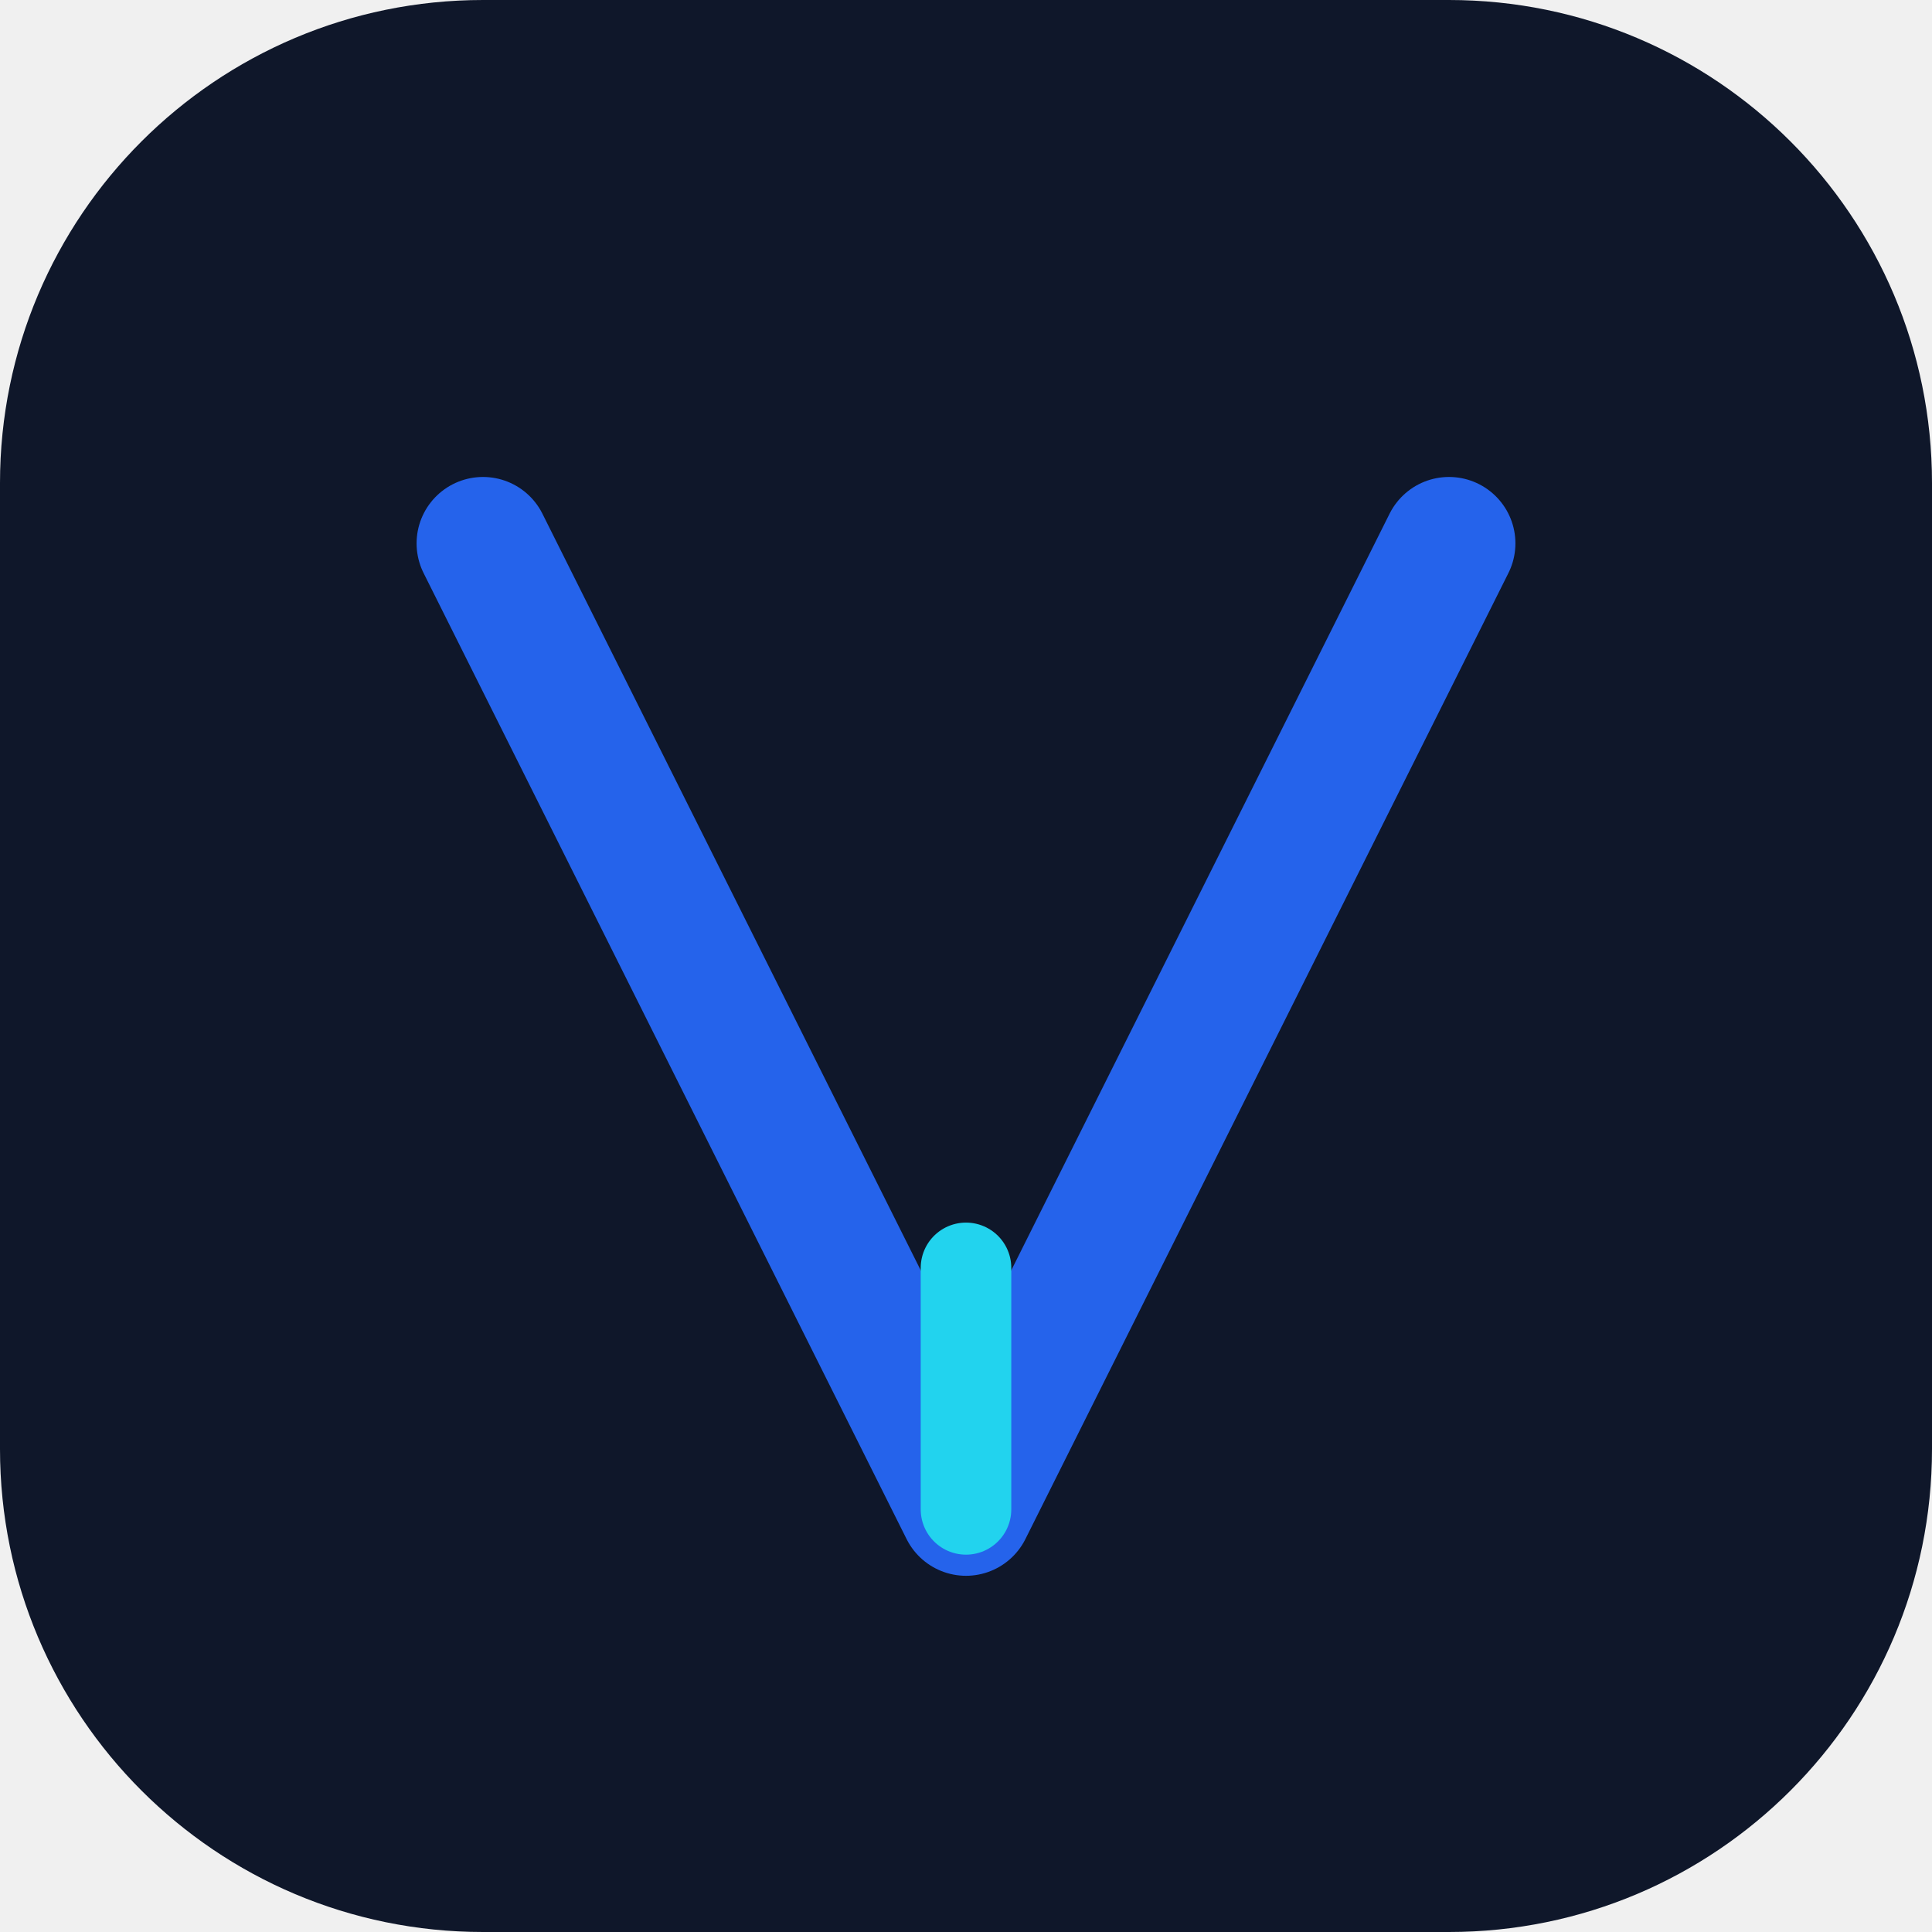
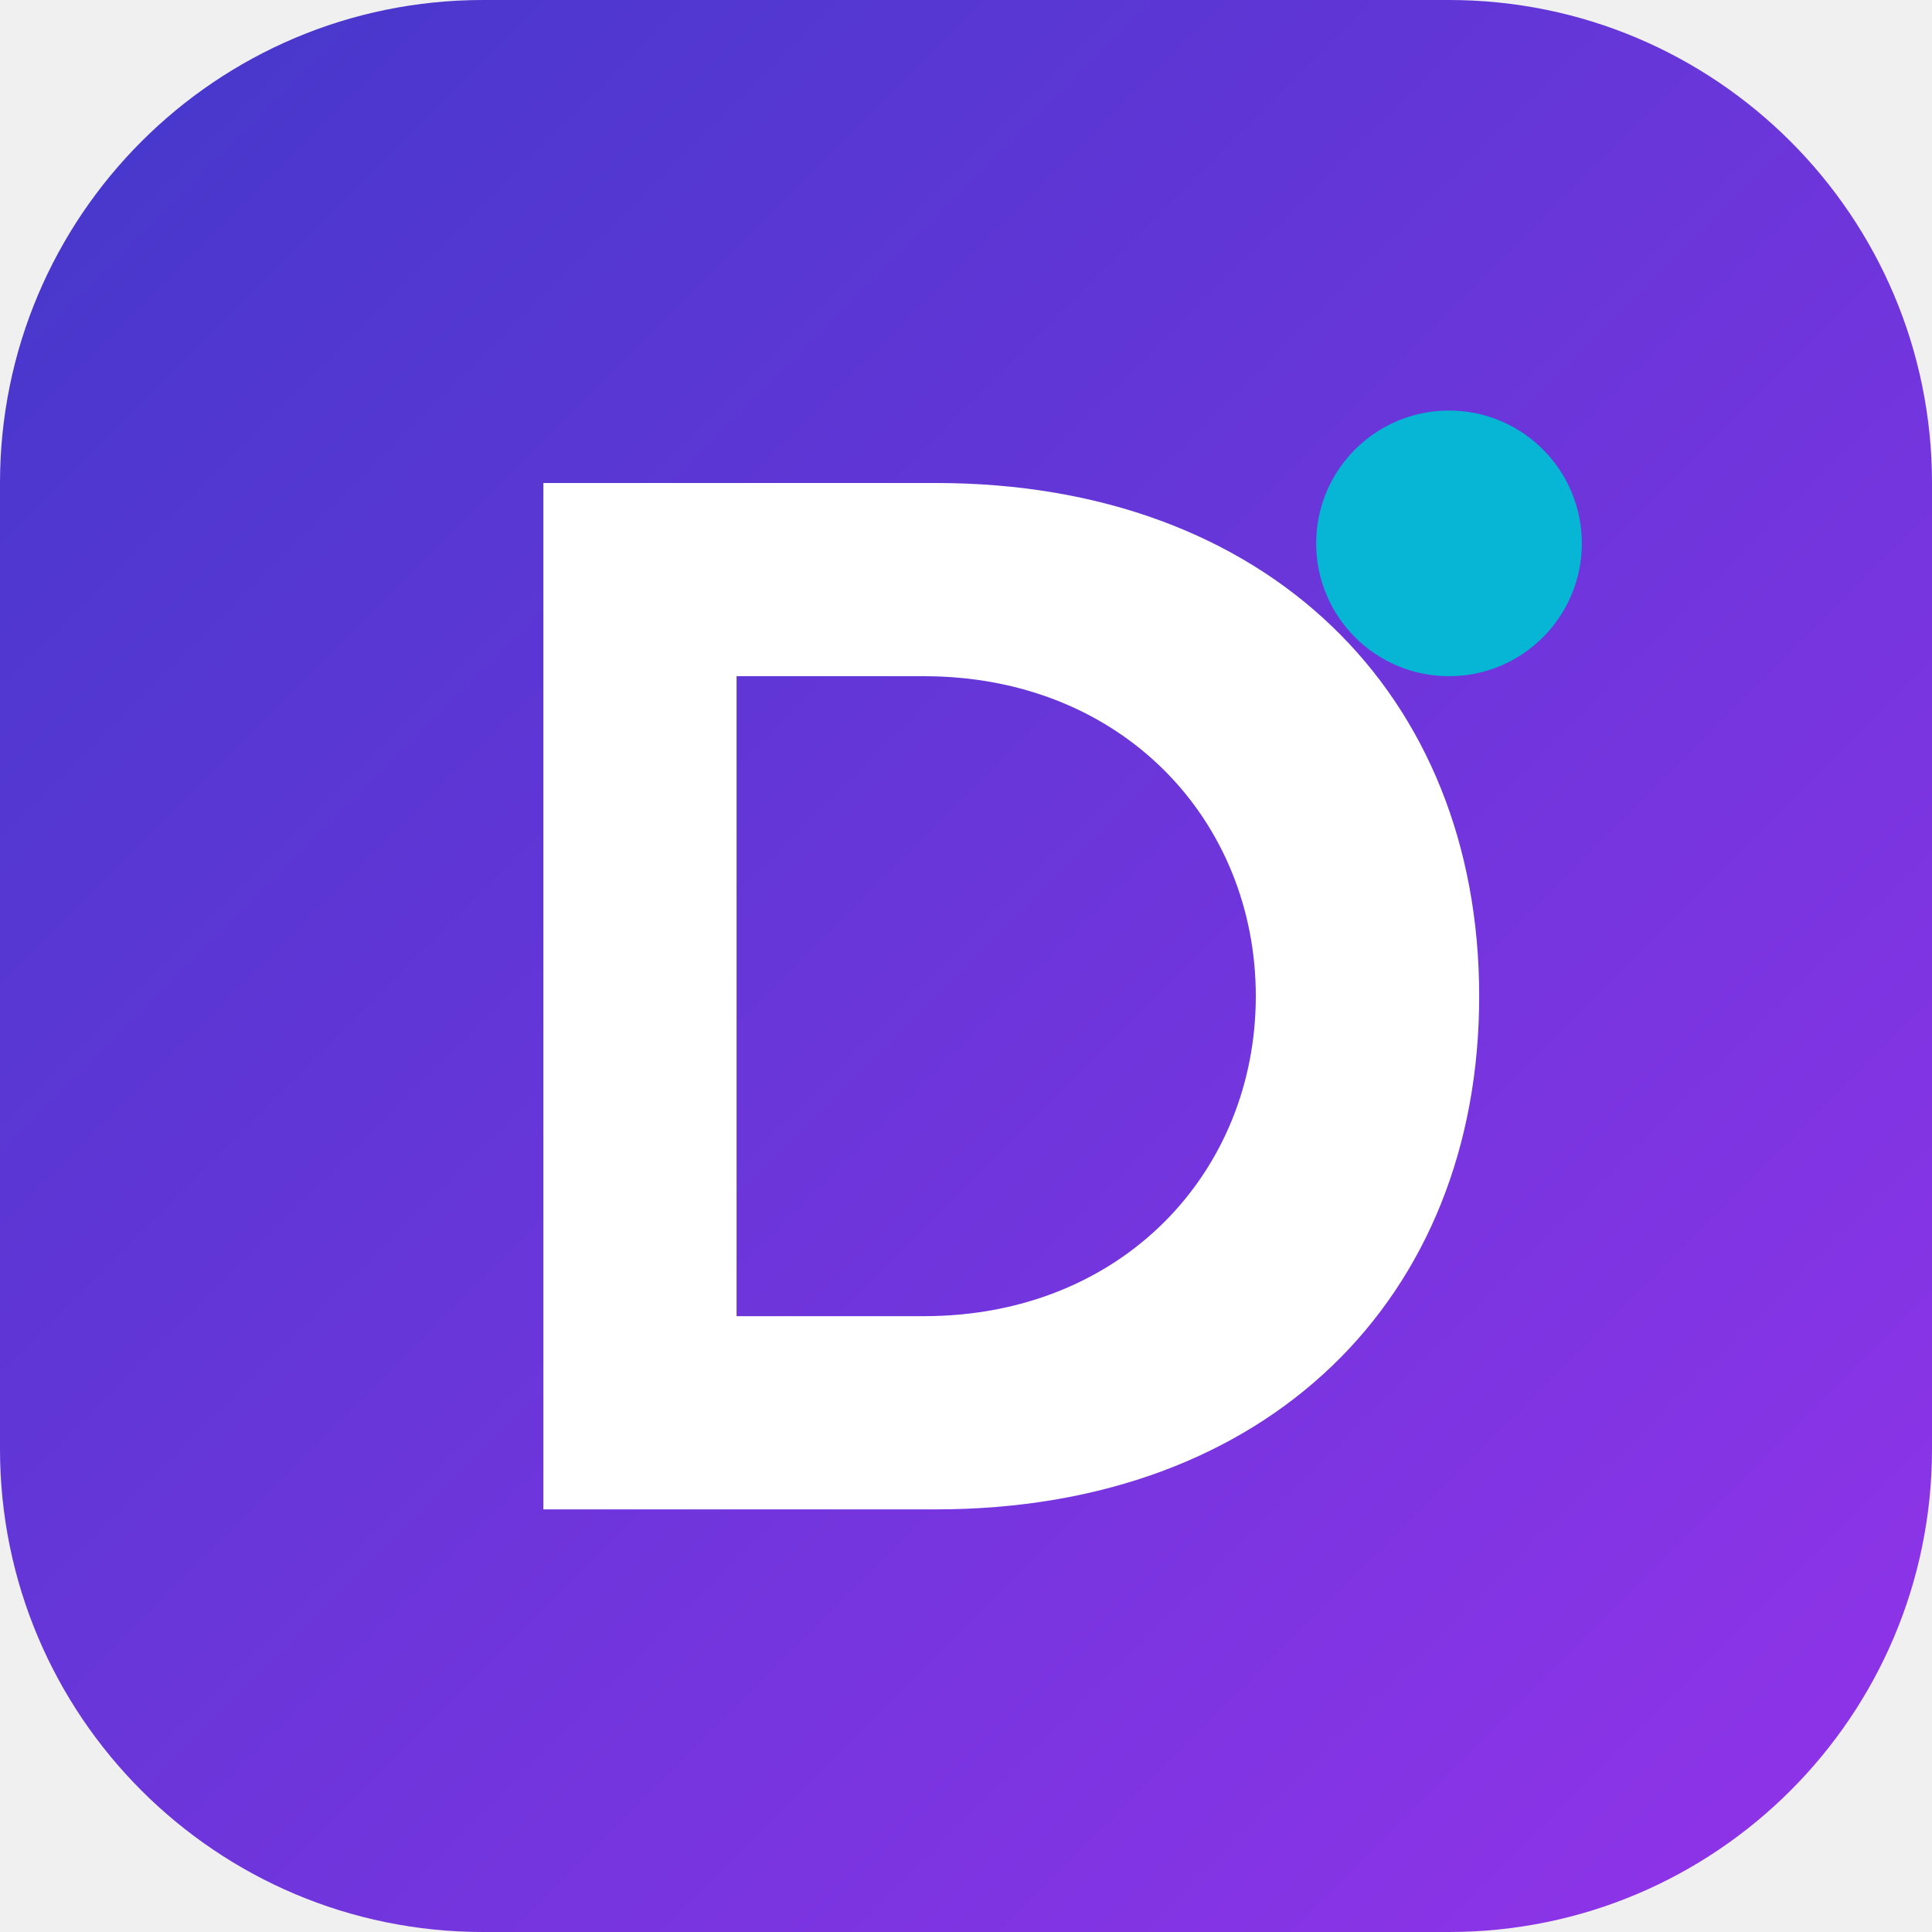
<svg xmlns="http://www.w3.org/2000/svg" width="32" height="32" viewBox="0 0 32 32" fill="none">
-   <rect width="32" height="32" rx="8" fill="#0F172A" />
-   <path d="M8 9 L16 25 L24 9" stroke="#2563EB" stroke-width="2.2" stroke-linecap="round" stroke-linejoin="round" fill="none" />
-   <path d="M16 25 L16 21" stroke="#22D3EE" stroke-width="1.5" stroke-linecap="round" />
+   <defs>
+     <linearGradient id="favGrad" x1="0%" y1="0%" x2="100%" y2="100%">
+       <stop offset="0%" stop-color="#4338CA" />
+       <stop offset="100%" stop-color="#9333EA" />
+     </linearGradient>
+   </defs>
+   <rect width="32" height="32" rx="8" fill="url(#favGrad)" />
+   <path d="M9 8 H15.5 C21 8 24.5 11.5 24.5 16.5 C24.5 21.5 21 25 15.5 25 H9 V8 Z M12.2 11.2 V21.8 H15.3 C18.6 21.8 20.8 19.4 20.8 16.5 C20.8 13.6 18.6 11.2 15.3 11.2 H12.2 Z" fill="#FFFFFF" />
+   <circle cx="24" cy="9" r="2.2" fill="#06B6D4" />
</svg>
